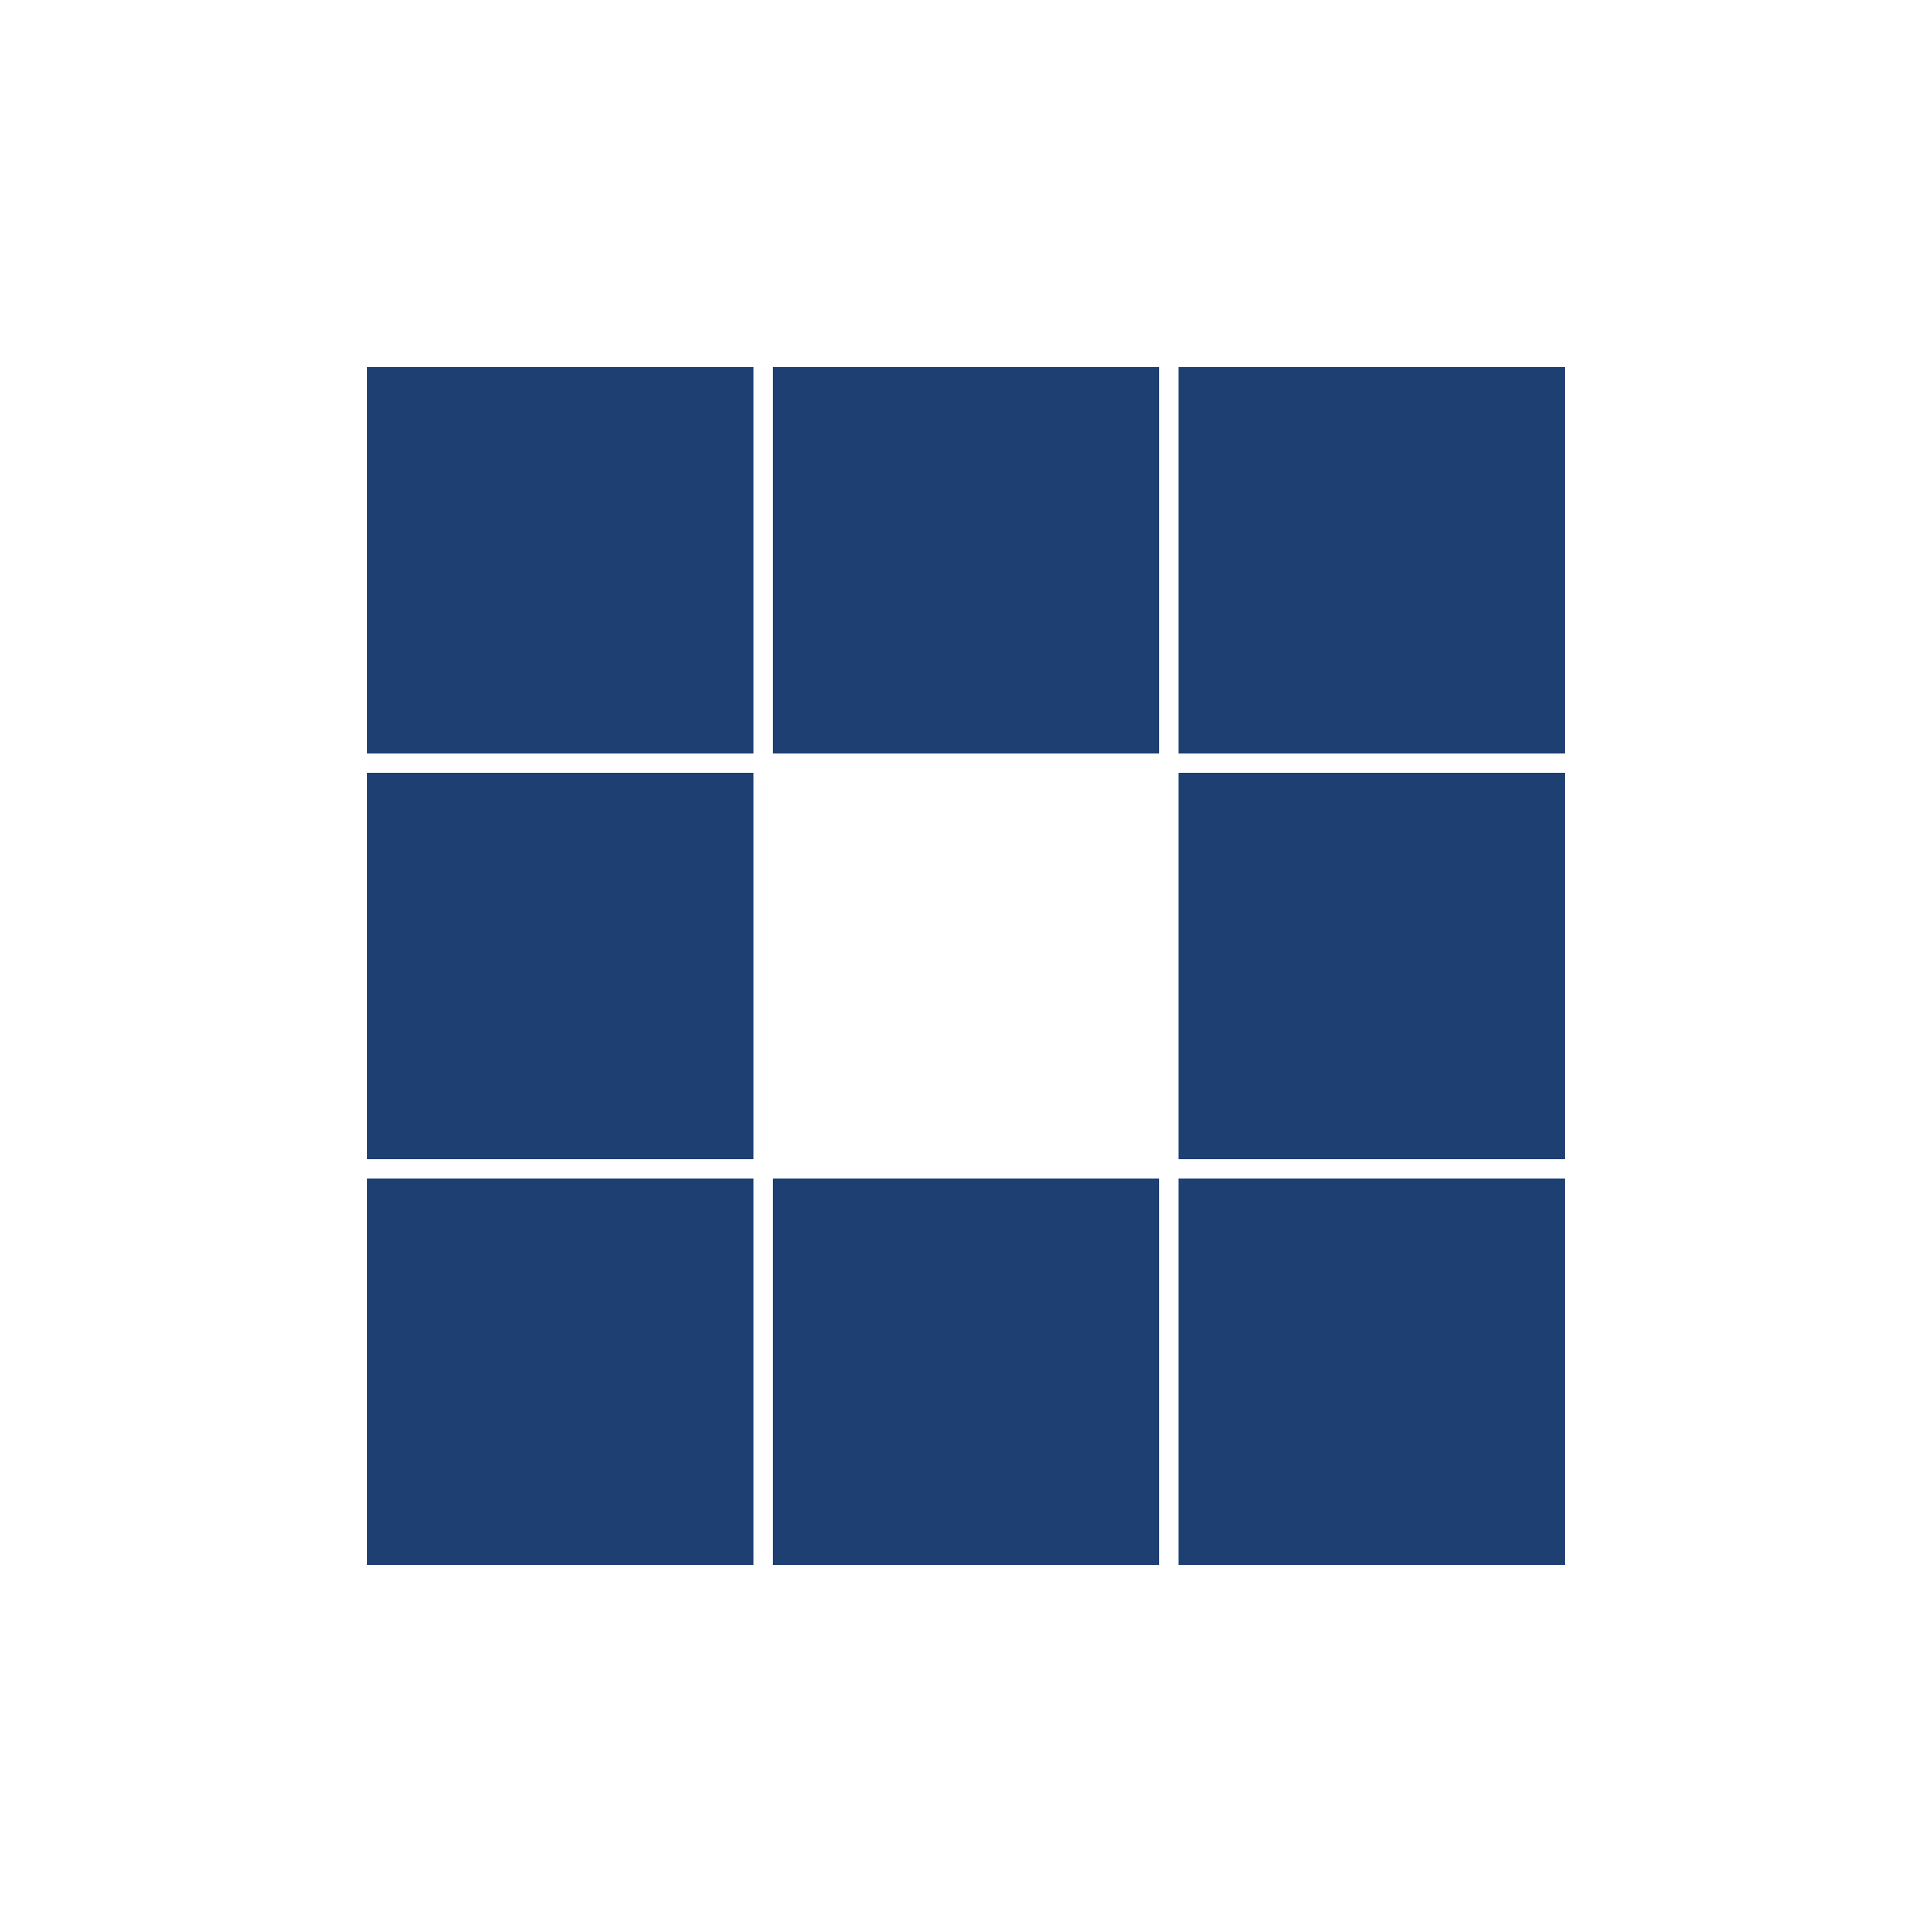
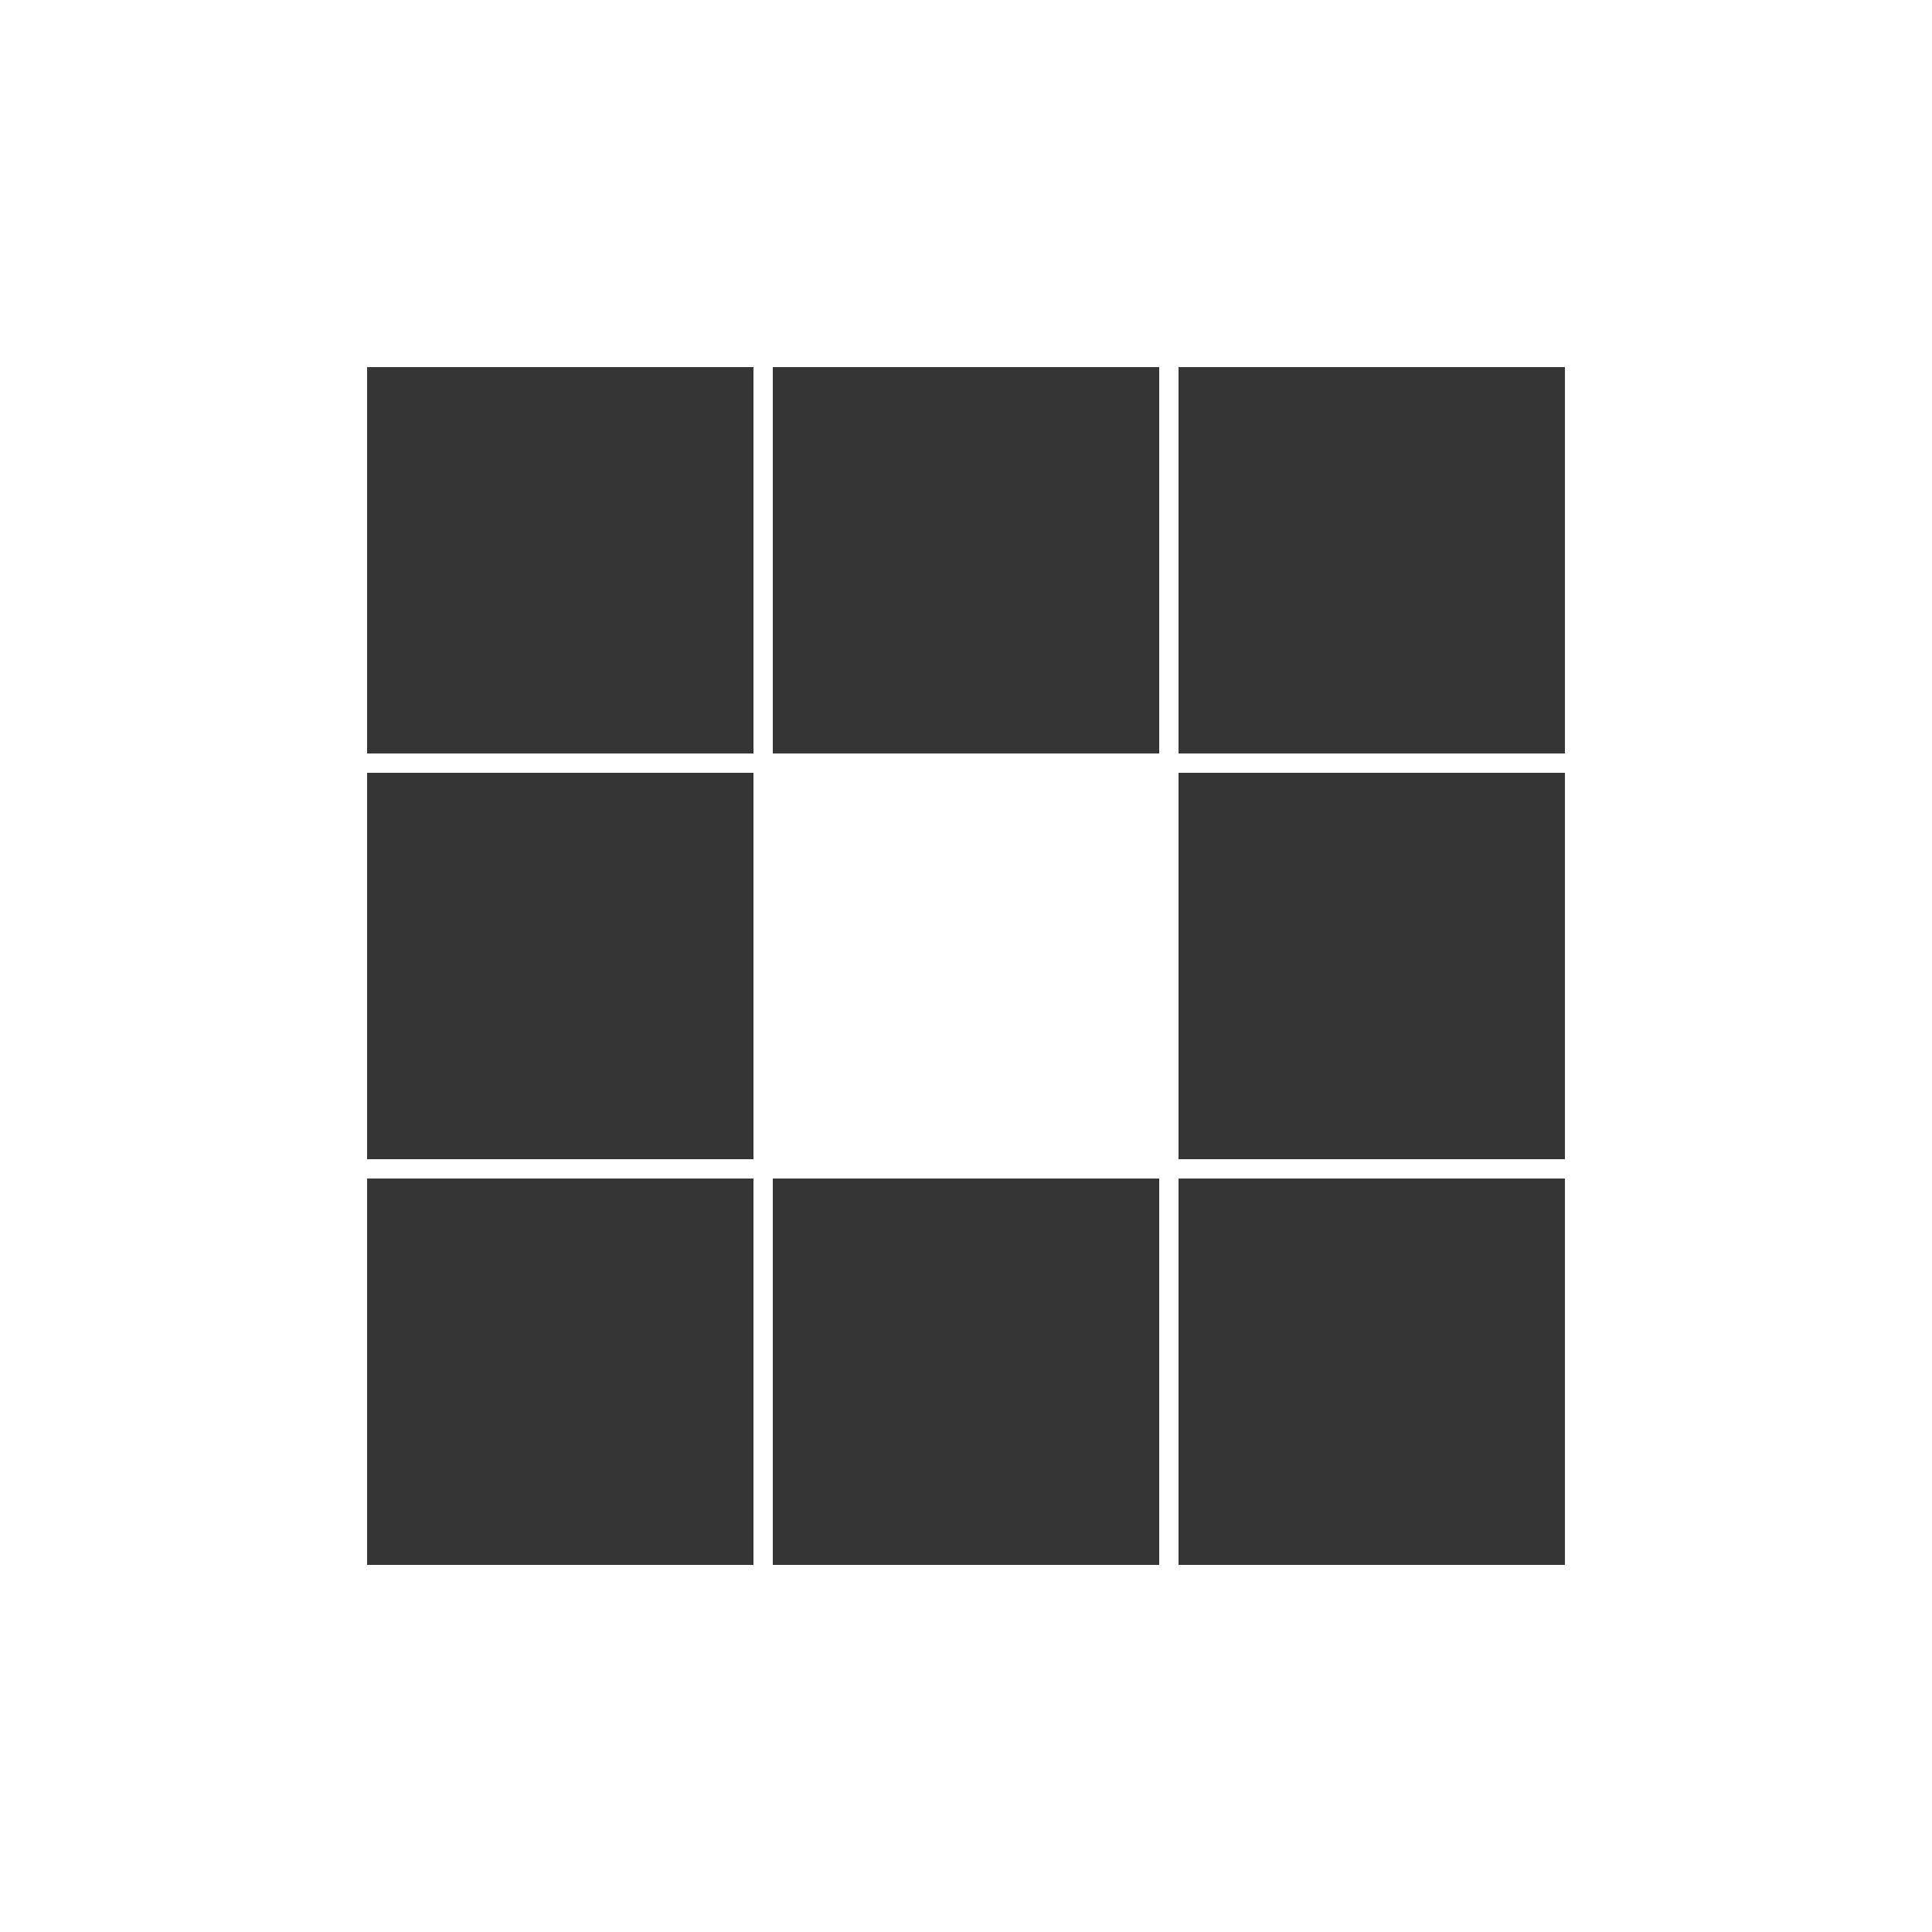
<svg xmlns="http://www.w3.org/2000/svg" style="margin: auto; background: none; display: block; shape-rendering: auto;" width="200px" height="200px" viewBox="0 0 100 100" preserveAspectRatio="xMidYMid">
-   <rect x="19" y="19" width="20" height="20" fill="#1d3f72">
-     <animate attributeName="fill" values="#5699d2;#1d3f72;#1d3f72" keyTimes="0;0.125;1" dur="1s" repeatCount="indefinite" begin="0s" calcMode="discrete" />
+   <rect x="19" y="19" width="20" height="20" fill="#353535">
+     <animate attributeName="fill" values="#666666;#353535;#353535" keyTimes="0;0.125;1" dur="1s" repeatCount="indefinite" begin="0s" calcMode="discrete" />
  </rect>
-   <rect x="40" y="19" width="20" height="20" fill="#1d3f72">
-     <animate attributeName="fill" values="#5699d2;#1d3f72;#1d3f72" keyTimes="0;0.125;1" dur="1s" repeatCount="indefinite" begin="0.125s" calcMode="discrete" />
+   <rect x="40" y="19" width="20" height="20" fill="#353535">
+     <animate attributeName="fill" values="#666666;#353535;#353535" keyTimes="0;0.125;1" dur="1s" repeatCount="indefinite" begin="0.125s" calcMode="discrete" />
  </rect>
-   <rect x="61" y="19" width="20" height="20" fill="#1d3f72">
-     <animate attributeName="fill" values="#5699d2;#1d3f72;#1d3f72" keyTimes="0;0.125;1" dur="1s" repeatCount="indefinite" begin="0.25s" calcMode="discrete" />
+   <rect x="61" y="19" width="20" height="20" fill="#353535">
+     <animate attributeName="fill" values="#666666;#353535;#353535" keyTimes="0;0.125;1" dur="1s" repeatCount="indefinite" begin="0.25s" calcMode="discrete" />
  </rect>
-   <rect x="19" y="40" width="20" height="20" fill="#1d3f72">
-     <animate attributeName="fill" values="#5699d2;#1d3f72;#1d3f72" keyTimes="0;0.125;1" dur="1s" repeatCount="indefinite" begin="0.875s" calcMode="discrete" />
+   <rect x="19" y="40" width="20" height="20" fill="#353535">
+     <animate attributeName="fill" values="#666666;#353535;#353535" keyTimes="0;0.125;1" dur="1s" repeatCount="indefinite" begin="0.875s" calcMode="discrete" />
  </rect>
-   <rect x="61" y="40" width="20" height="20" fill="#1d3f72">
-     <animate attributeName="fill" values="#5699d2;#1d3f72;#1d3f72" keyTimes="0;0.125;1" dur="1s" repeatCount="indefinite" begin="0.375s" calcMode="discrete" />
+   <rect x="61" y="40" width="20" height="20" fill="#353535">
+     <animate attributeName="fill" values="#666666;#353535;#353535" keyTimes="0;0.125;1" dur="1s" repeatCount="indefinite" begin="0.375s" calcMode="discrete" />
  </rect>
-   <rect x="19" y="61" width="20" height="20" fill="#1d3f72">
-     <animate attributeName="fill" values="#5699d2;#1d3f72;#1d3f72" keyTimes="0;0.125;1" dur="1s" repeatCount="indefinite" begin="0.75s" calcMode="discrete" />
+   <rect x="19" y="61" width="20" height="20" fill="#353535">
+     <animate attributeName="fill" values="#666666;#353535;#353535" keyTimes="0;0.125;1" dur="1s" repeatCount="indefinite" begin="0.75s" calcMode="discrete" />
  </rect>
-   <rect x="40" y="61" width="20" height="20" fill="#1d3f72">
-     <animate attributeName="fill" values="#5699d2;#1d3f72;#1d3f72" keyTimes="0;0.125;1" dur="1s" repeatCount="indefinite" begin="0.625s" calcMode="discrete" />
+   <rect x="40" y="61" width="20" height="20" fill="#353535">
+     <animate attributeName="fill" values="#666666;#353535;#353535" keyTimes="0;0.125;1" dur="1s" repeatCount="indefinite" begin="0.625s" calcMode="discrete" />
  </rect>
-   <rect x="61" y="61" width="20" height="20" fill="#1d3f72">
-     <animate attributeName="fill" values="#5699d2;#1d3f72;#1d3f72" keyTimes="0;0.125;1" dur="1s" repeatCount="indefinite" begin="0.5s" calcMode="discrete" />
+   <rect x="61" y="61" width="20" height="20" fill="#353535">
+     <animate attributeName="fill" values="#666666;#353535;#353535" keyTimes="0;0.125;1" dur="1s" repeatCount="indefinite" begin="0.5s" calcMode="discrete" />
  </rect>
</svg>
